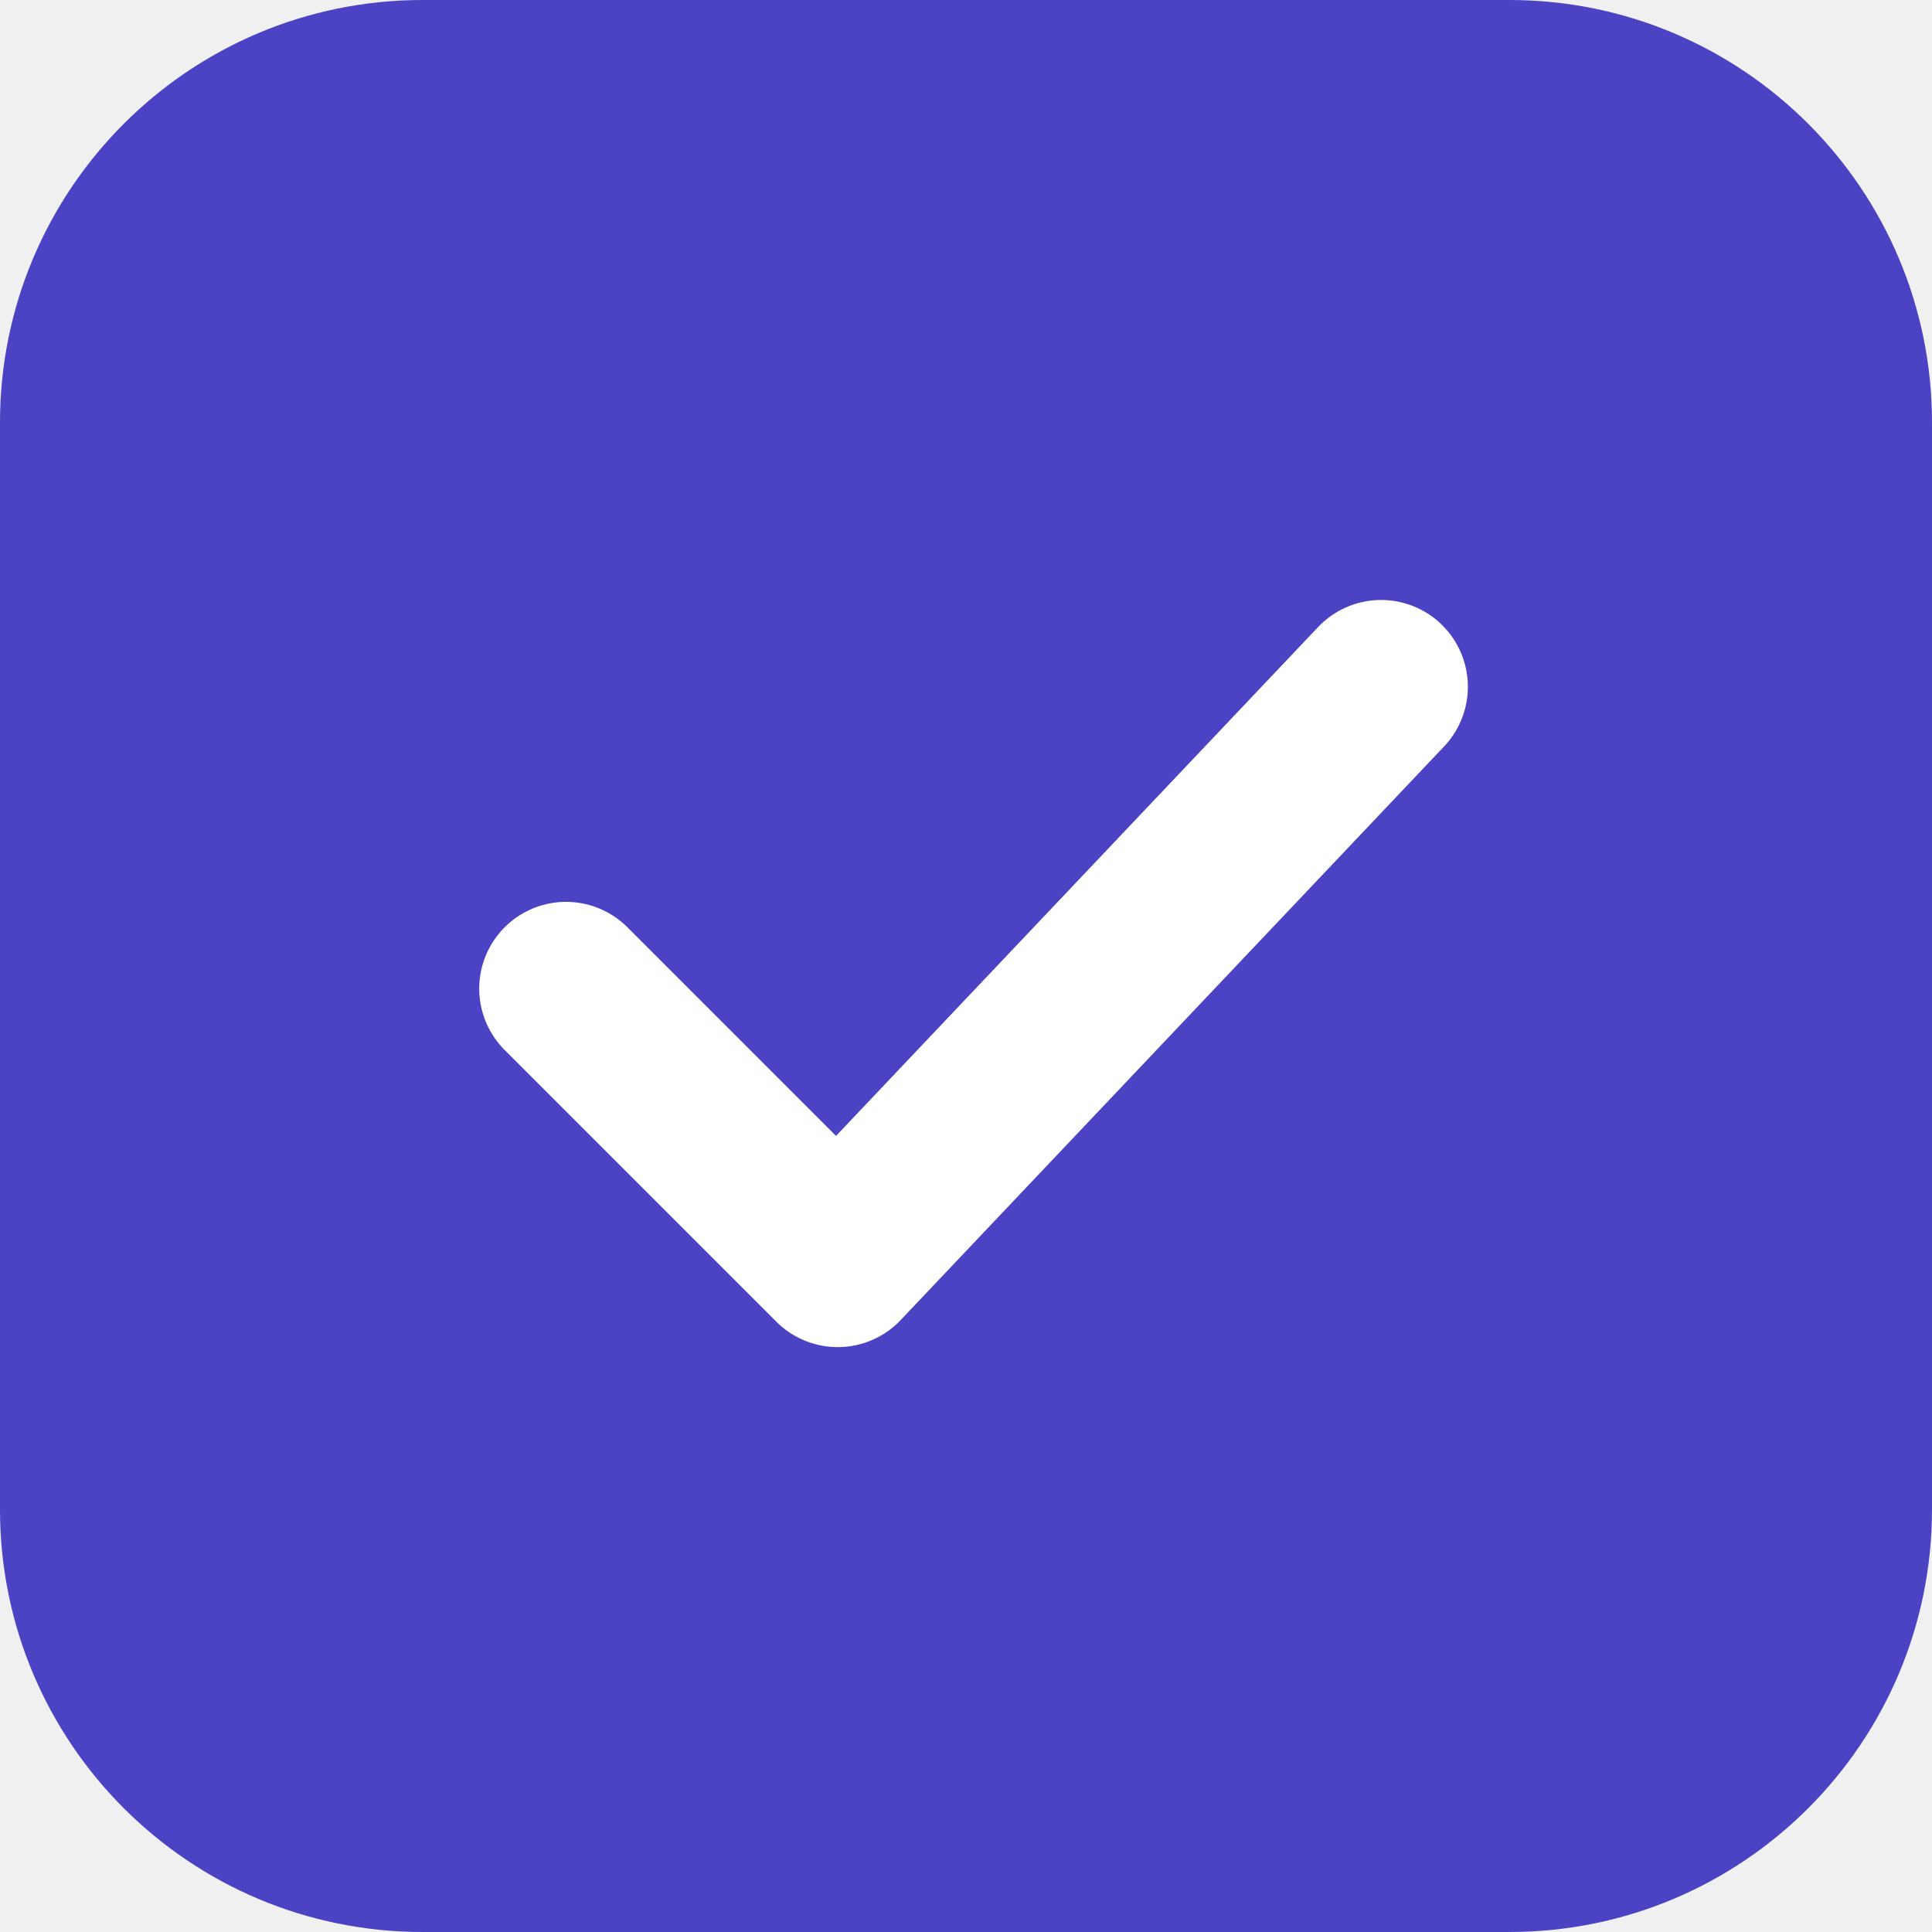
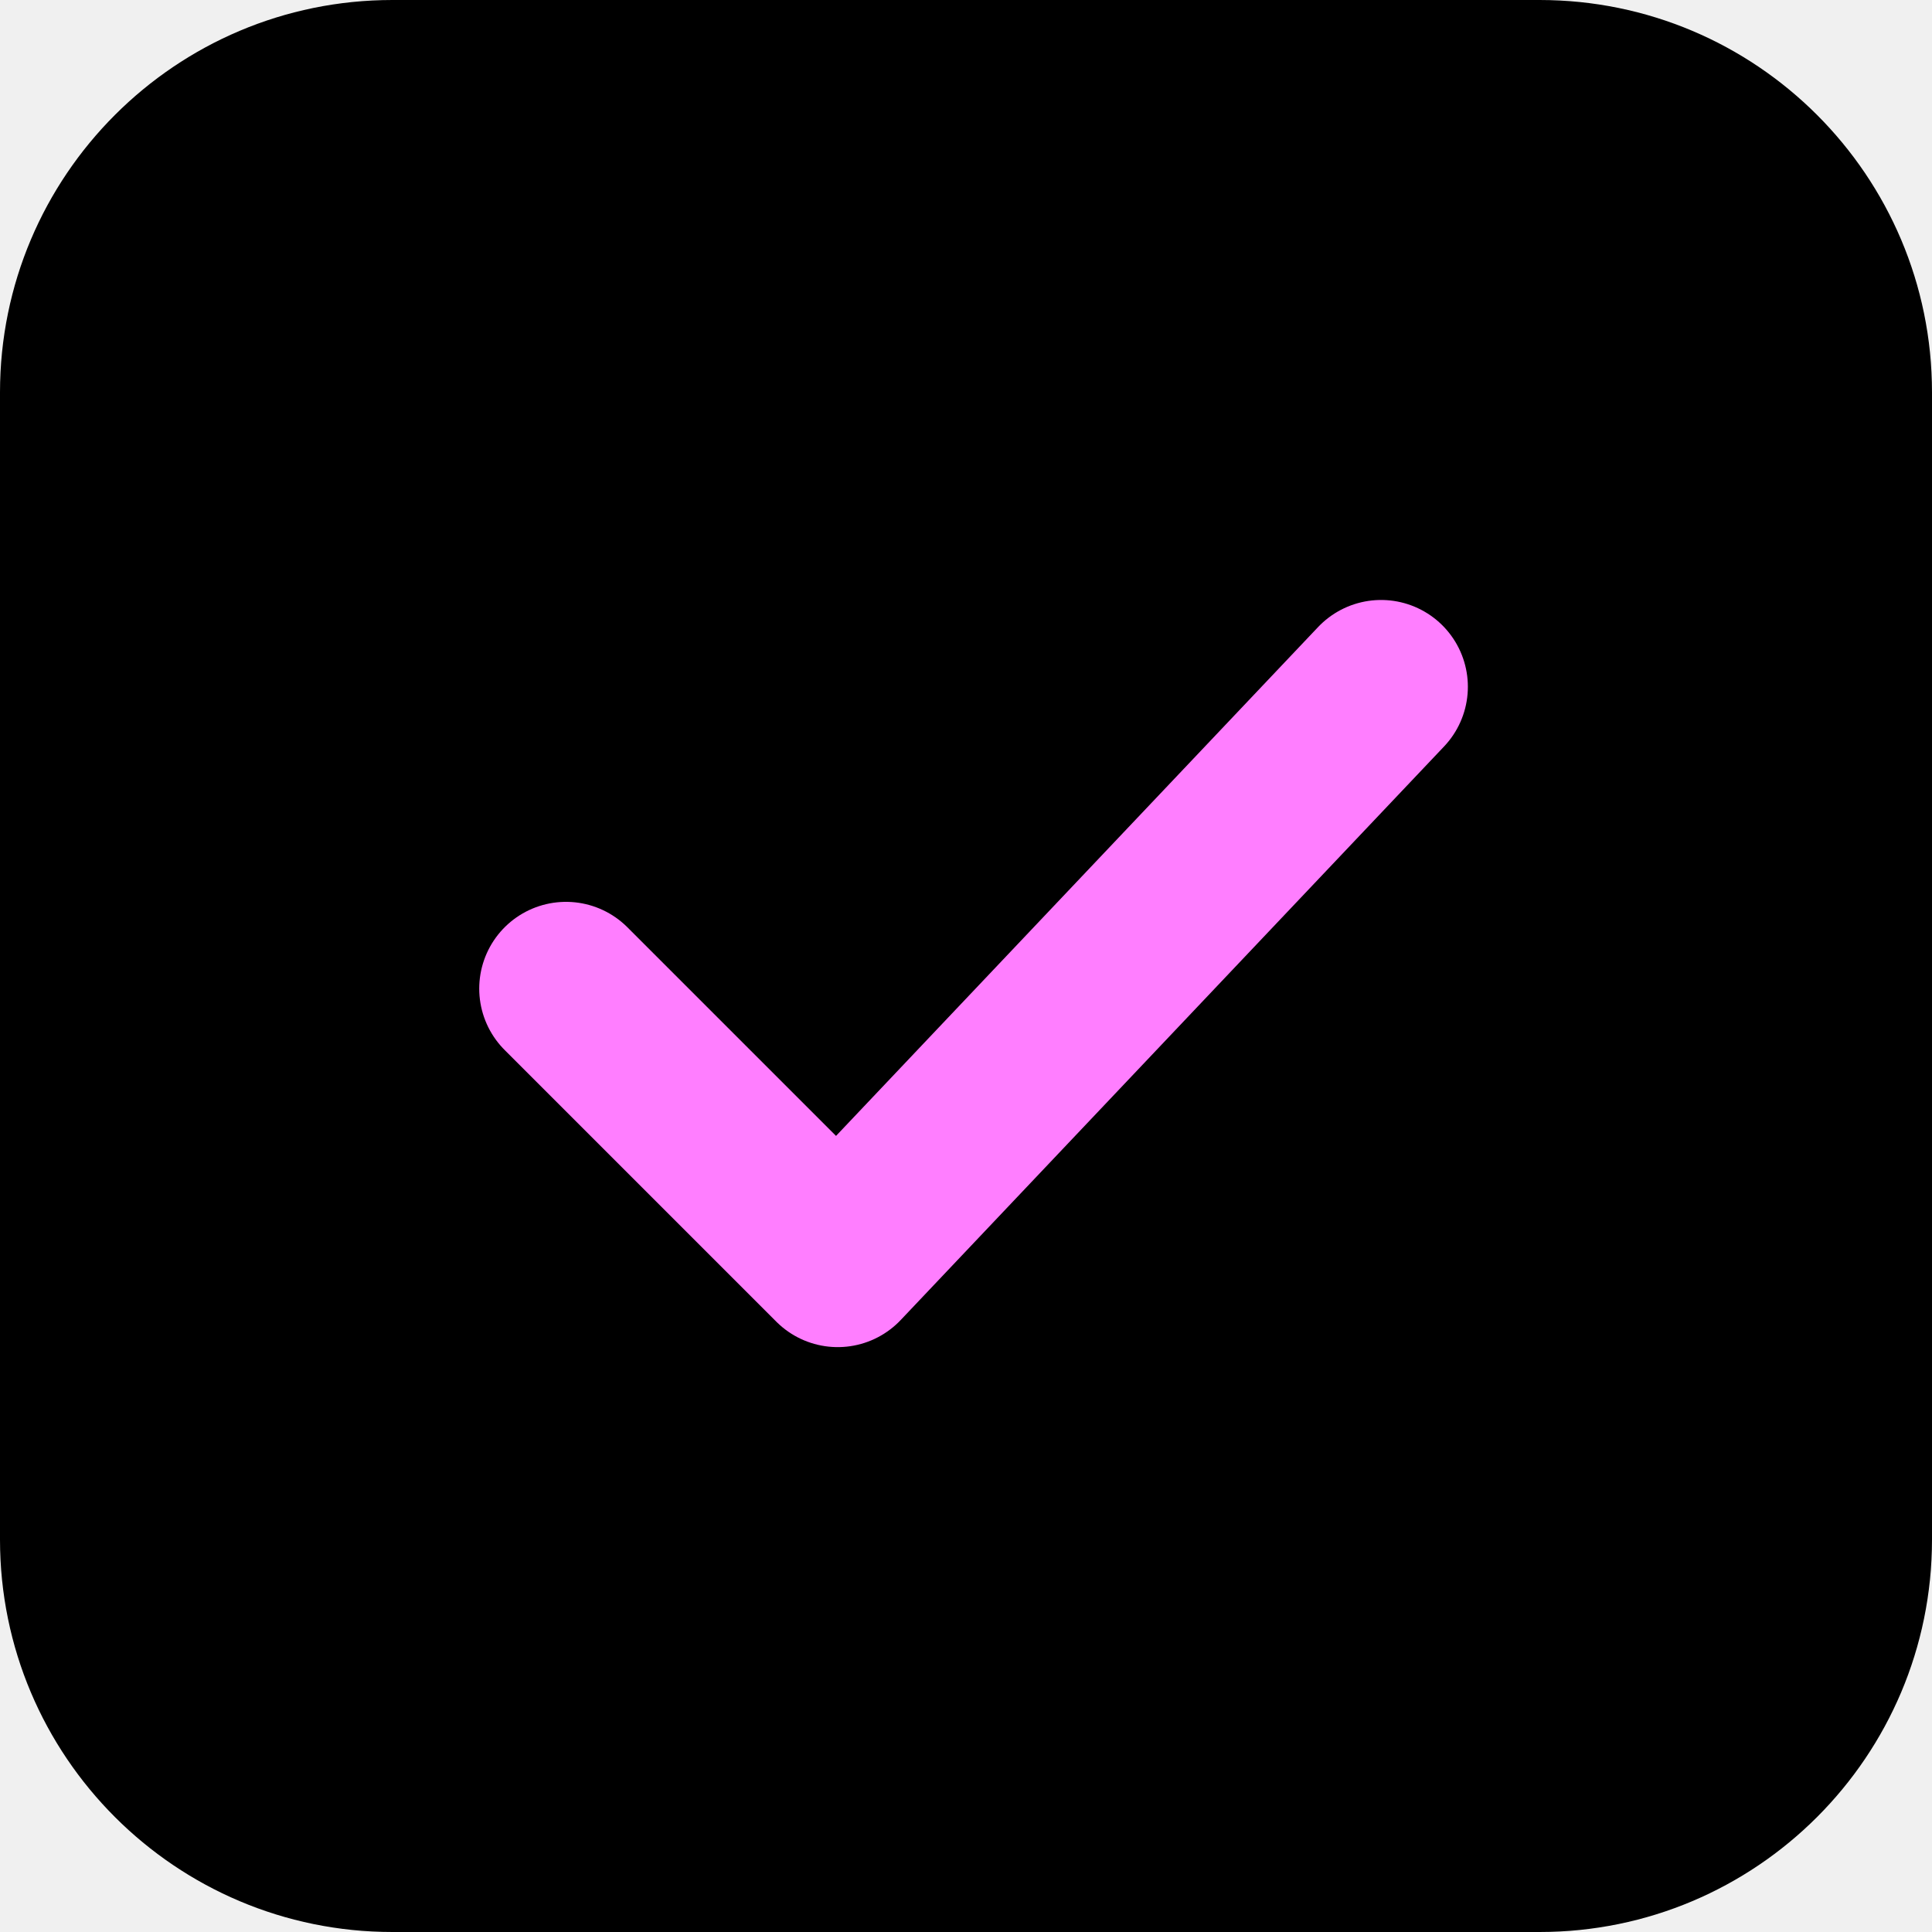
<svg xmlns="http://www.w3.org/2000/svg" viewBox="0 0 512 512">
-   <rect width="512" height="512" rx="112" fill="#4B42C4" />
-   <path d="M150 262 L222 334 L366 182" fill="none" stroke="#fff" stroke-width="46" stroke-linecap="round" stroke-linejoin="round" />
+   <rect width="512" height="512" rx="104" fill="#000000" />
+   <path d="M150 262 L222 334 L366 182" fill="none" stroke="#FF7EFF" stroke-width="46" stroke-linecap="round" stroke-linejoin="round" />
</svg>
